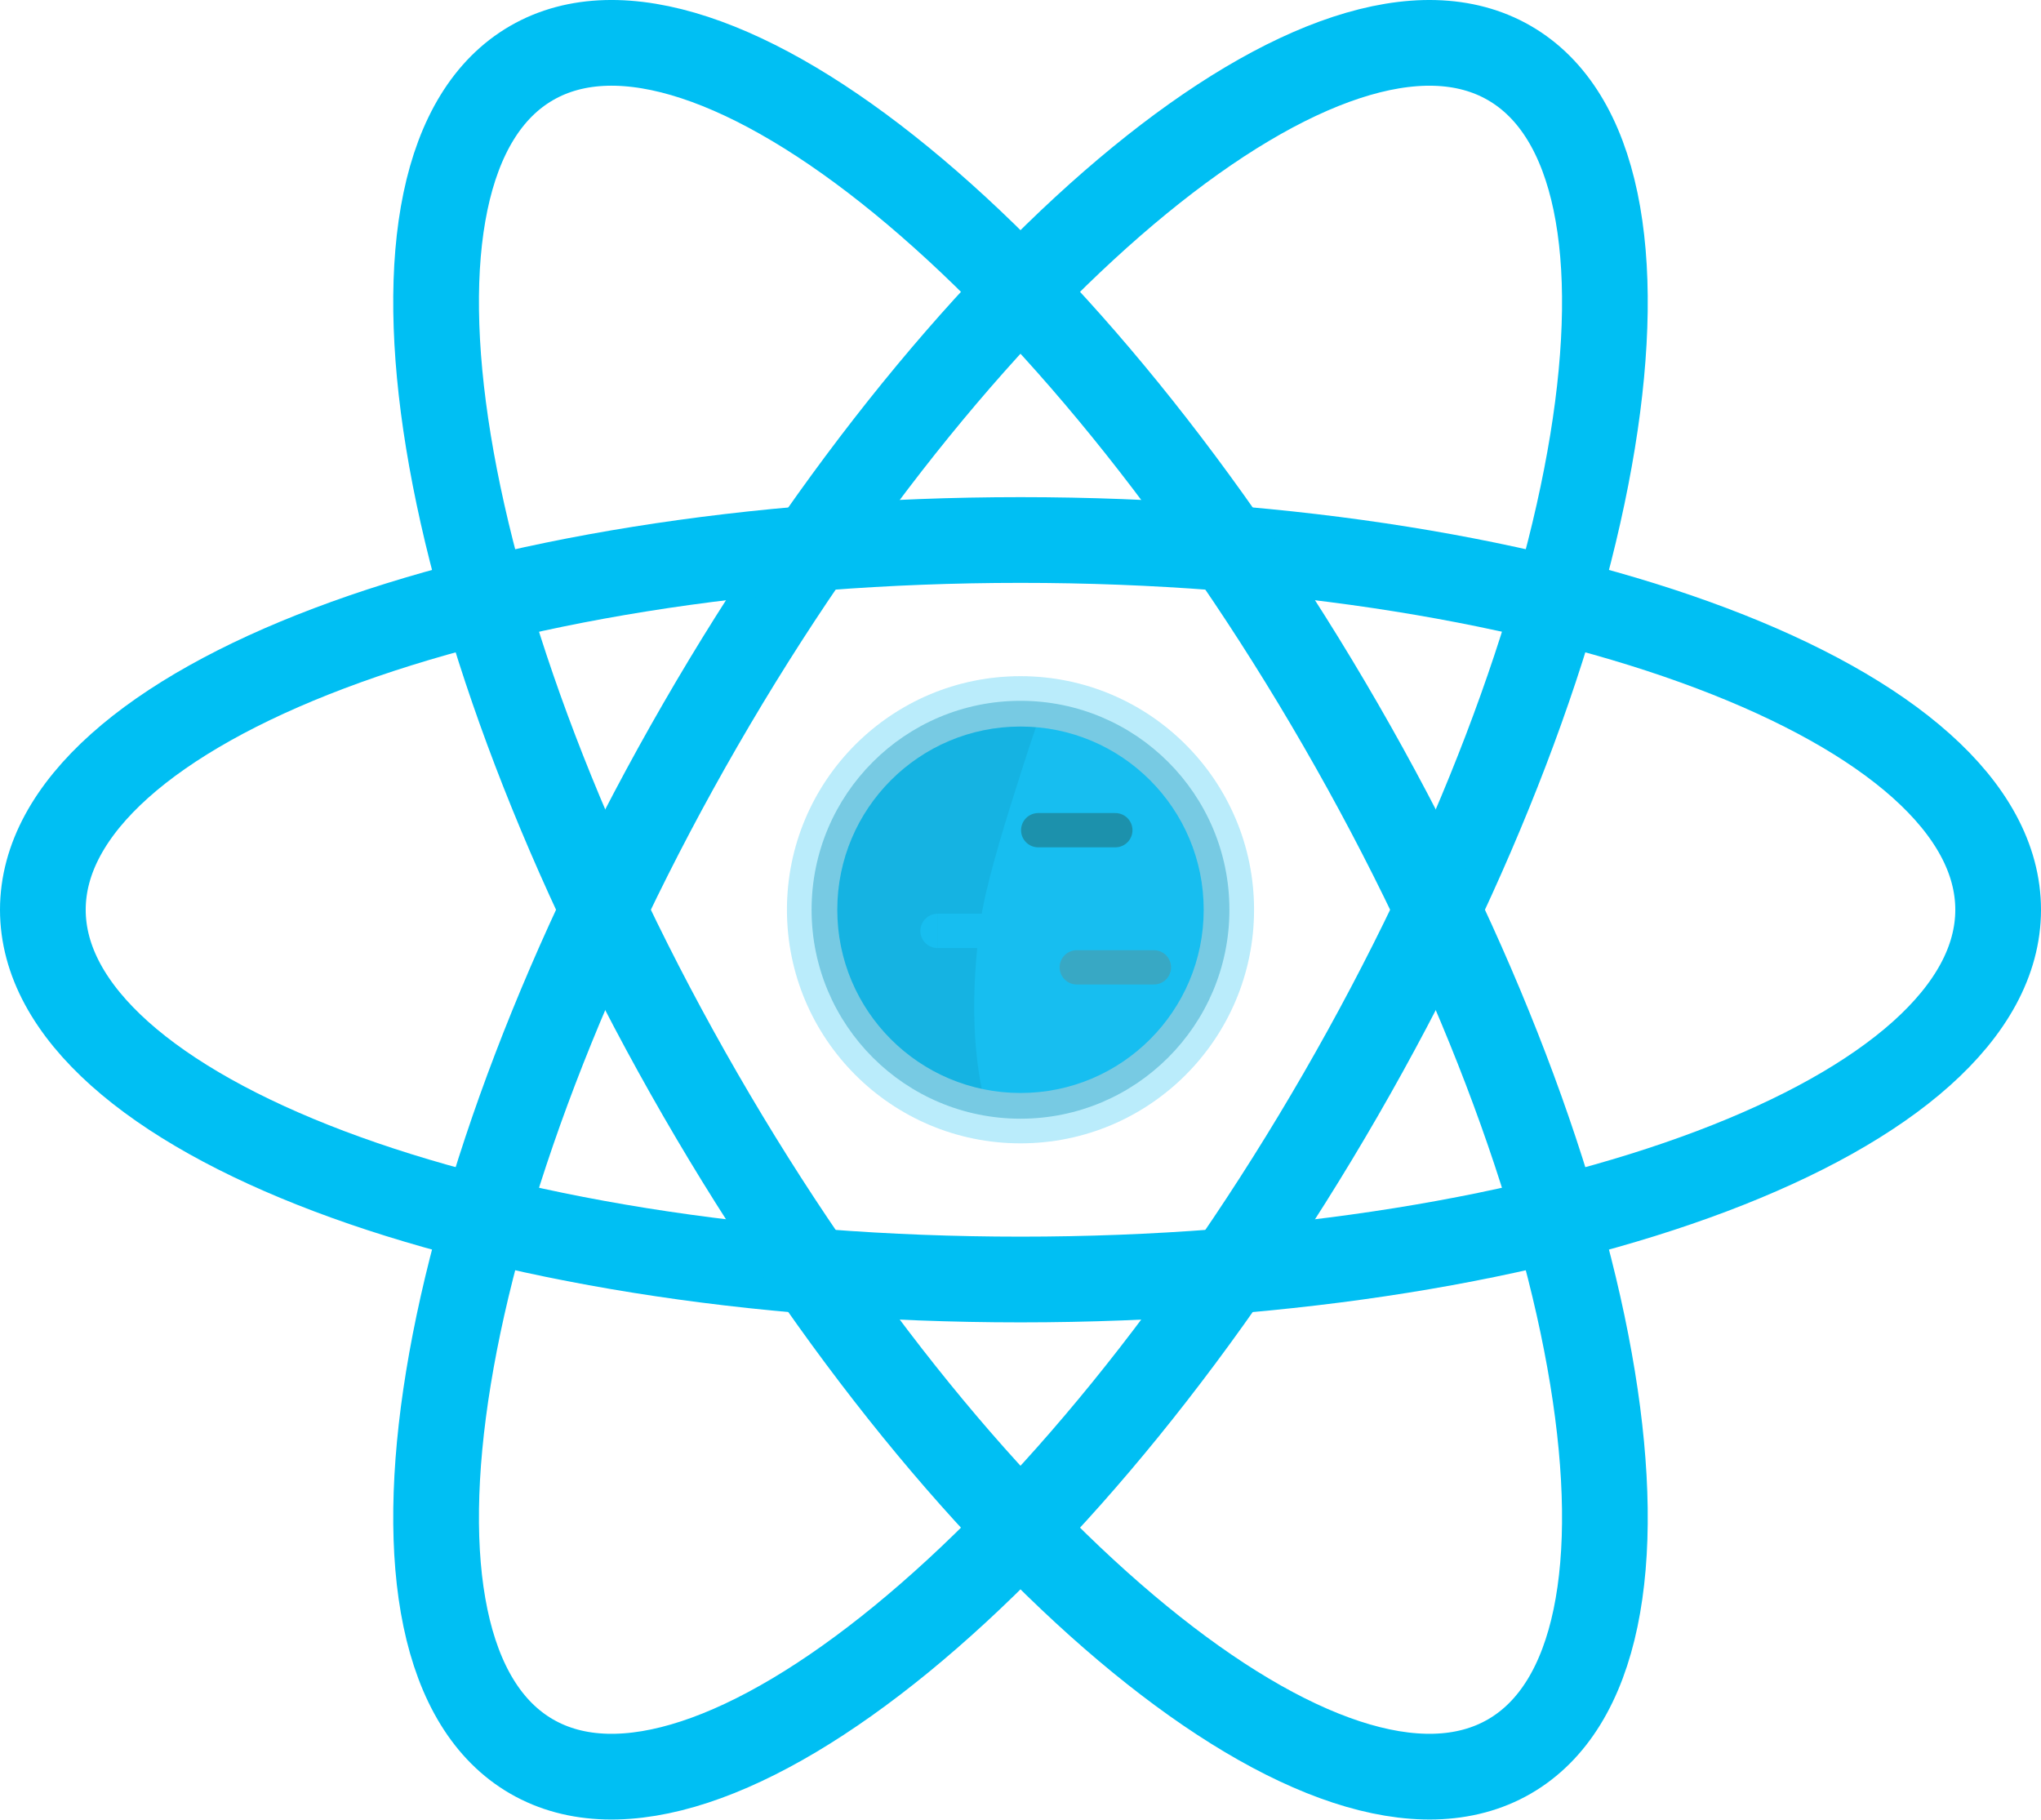
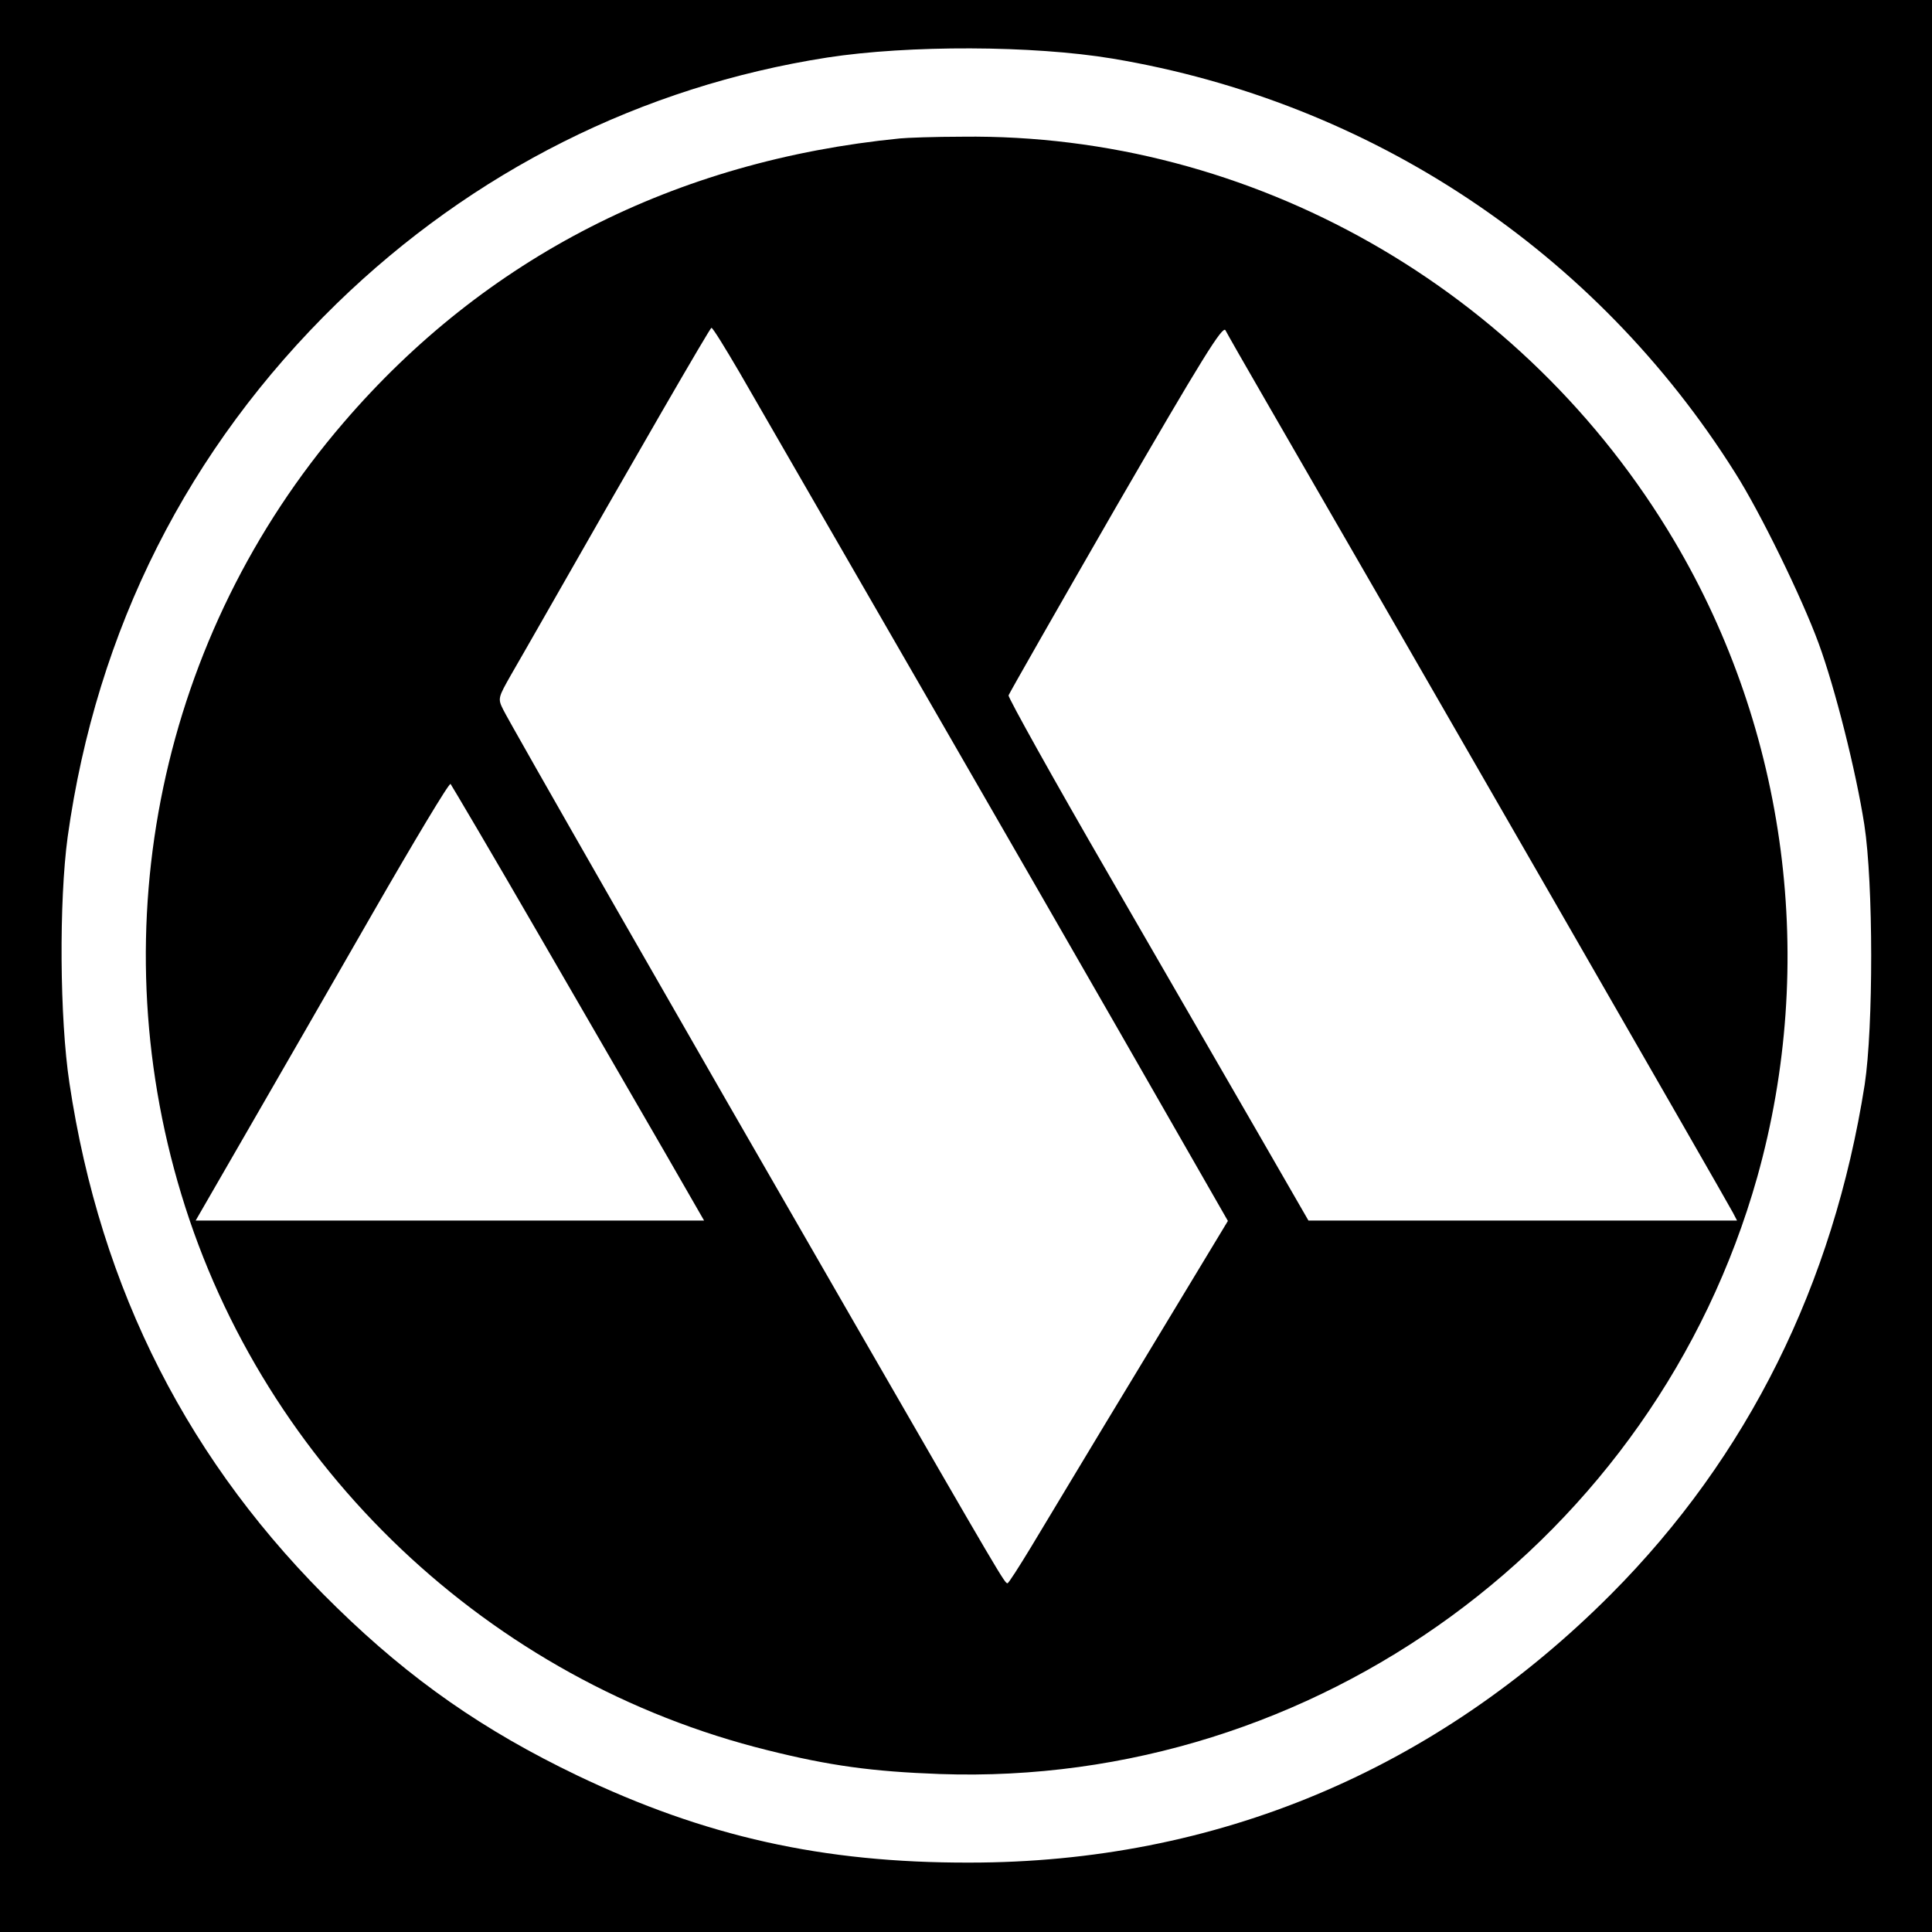
- <svg xmlns="http://www.w3.org/2000/svg" id="a" viewBox="0 0 952.54 849.07">
-   <defs>
-     <style>.b,.c{opacity:.3;}.b,.d{fill:#17bef0;}.e{fill:#0e86a9;opacity:.4;}.f{stroke:#00bff3;stroke-width:40px;}.f,.c,.g{fill:none;stroke-miterlimit:10;}.c{stroke:#29290d;}.c,.g{stroke-linecap:round;stroke-width:16px;}.g{opacity:.5;stroke:#5a9298;}.h{fill:#005068;opacity:.1;}</style>
-   </defs>
-   <ellipse class="f" cx="476.27" cy="424.53" rx="456.27" ry="172.54" transform="translate(-129.52 624.73) rotate(-60)" />
-   <ellipse class="f" cx="476.27" cy="424.53" rx="456.27" ry="172.54" />
-   <ellipse class="f" cx="476.27" cy="424.53" rx="172.54" ry="456.27" transform="translate(-148.46 295.01) rotate(-30)" />
-   <circle class="e" cx="476.27" cy="424.53" r="97.5" />
-   <circle class="b" cx="476.27" cy="424.53" r="109" />
-   <circle class="d" cx="476.27" cy="424.53" r="85.5" />
-   <line class="g" x1="502.53" y1="451.4" x2="538.53" y2="451.4" />
-   <line class="c" x1="484.53" y1="387.4" x2="520.53" y2="387.4" />
-   <path class="h" d="M458.53,424.4c3.52-18.46,11.58-43.8,18-64,2.37-7.45,4.7-14.48,6.94-21.04-2.38-.2-4.78-.32-7.2-.32-47.22,0-85.5,38.28-85.5,85.5,0,41.02,28.9,75.28,67.44,83.57-7.86-38.35-.24-80.75,.32-83.71Z" />
-   <path class="d" d="M437.53,442.4c-4.39,0-8-3.61-8-8s3.61-8,8-8v16Z" />
-   <rect class="d" x="437.53" y="426.4" width="27" height="16" />
+ <svg xmlns="http://www.w3.org/2000/svg" version="1.0" width="554pt" height="554pt" viewBox="0 0 554 554" preserveAspectRatio="xMidYMid meet">
+   <g transform="translate(0,554) scale(0.1,-0.1)" fill="#000000" stroke="none">
+     <path d="M0 2770 l0 -2770 2770 0 2770 0 0 2770 0 2770 -2770 0 -2770 0 0 -2770z m3190 2602 c741 -124 1386 -553 1785 -1187 72 -113 192 -359 240 -490 47 -128 107 -366 131 -520 26 -169 26 -580 1 -745 -90 -573 -335 -1067 -727 -1461 -504 -506 -1134 -770 -1840 -770 -421 -1 -759 75 -1125 250 -267 128 -477 274 -689 481 -423 411 -678 910 -767 1505 -28 185 -30 520 -5 705 83 595 345 1114 772 1530 390 379 874 622 1406 705 234 36 589 35 818 -3z" />
+     <path d="M2580 5143 c-645 -64 -1189 -342 -1595 -815 -524 -609 -699 -1442 -465 -2213 237 -784 884 -1397 1682 -1594 176 -44 299 -61 493 -68 1077 -38 2051 673 2344 1712 172 614 86 1277 -238 1824 -429 724 -1212 1169 -2041 1159 -80 0 -161 -3 -180 -5z m1050 -753 c413 -714 1323 -2296 1339 -2327 l12 -23 -615 0 -614 0 -140 243 c-77 133 -271 469 -431 746 -161 278 -290 510 -289 517 2 6 140 248 307 538 249 430 307 523 315 509 5 -10 57 -101 116 -203z m-1510 83 c314 -544 825 -1429 1087 -1886 l314 -548 -252 -417 c-139 -229 -279 -463 -313 -519 -34 -56 -64 -103 -67 -103 -8 0 -15 11 -441 750 -498 863 -986 1716 -1005 1755 -16 32 -15 34 23 101 21 37 55 95 74 129 290 509 496 865 500 865 4 0 39 -57 80 -127z m-572 -1618 c137 -236 299 -517 360 -622 l111 -193 -729 0 -729 0 146 253 c80 138 243 422 362 629 119 207 219 374 223 370 3 -4 119 -200 256 -437z" />
+   </g>
</svg>
